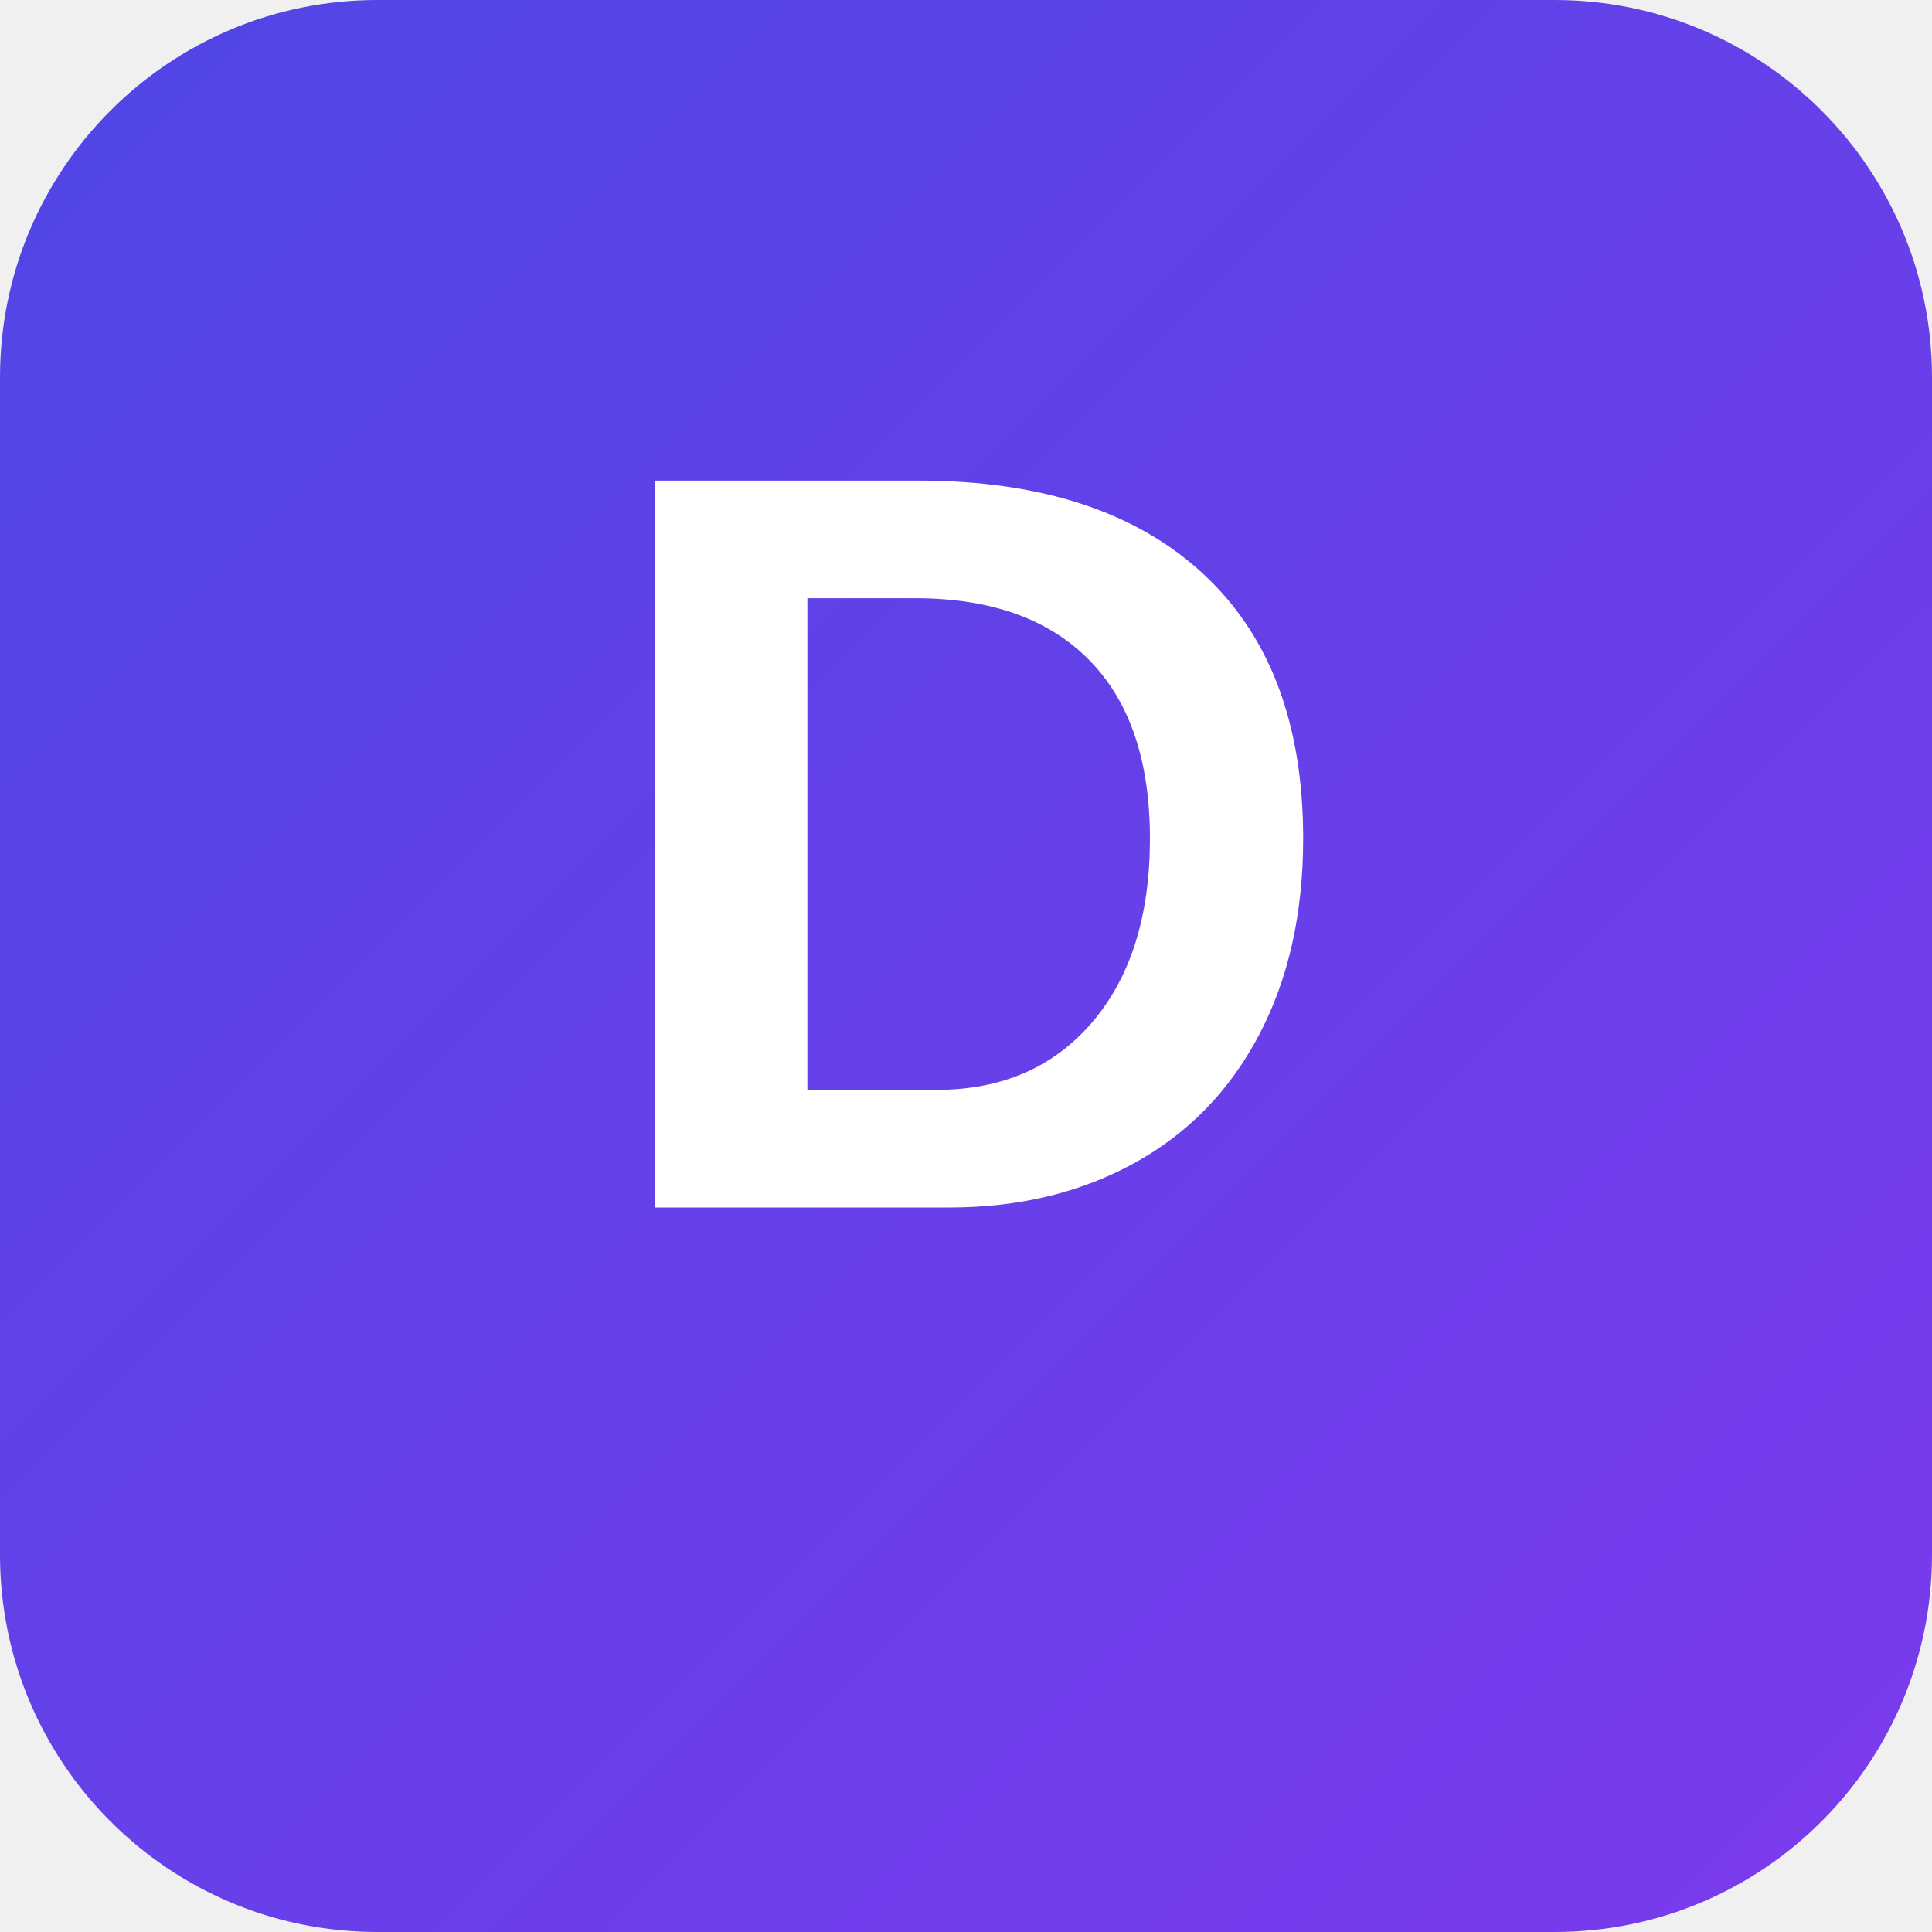
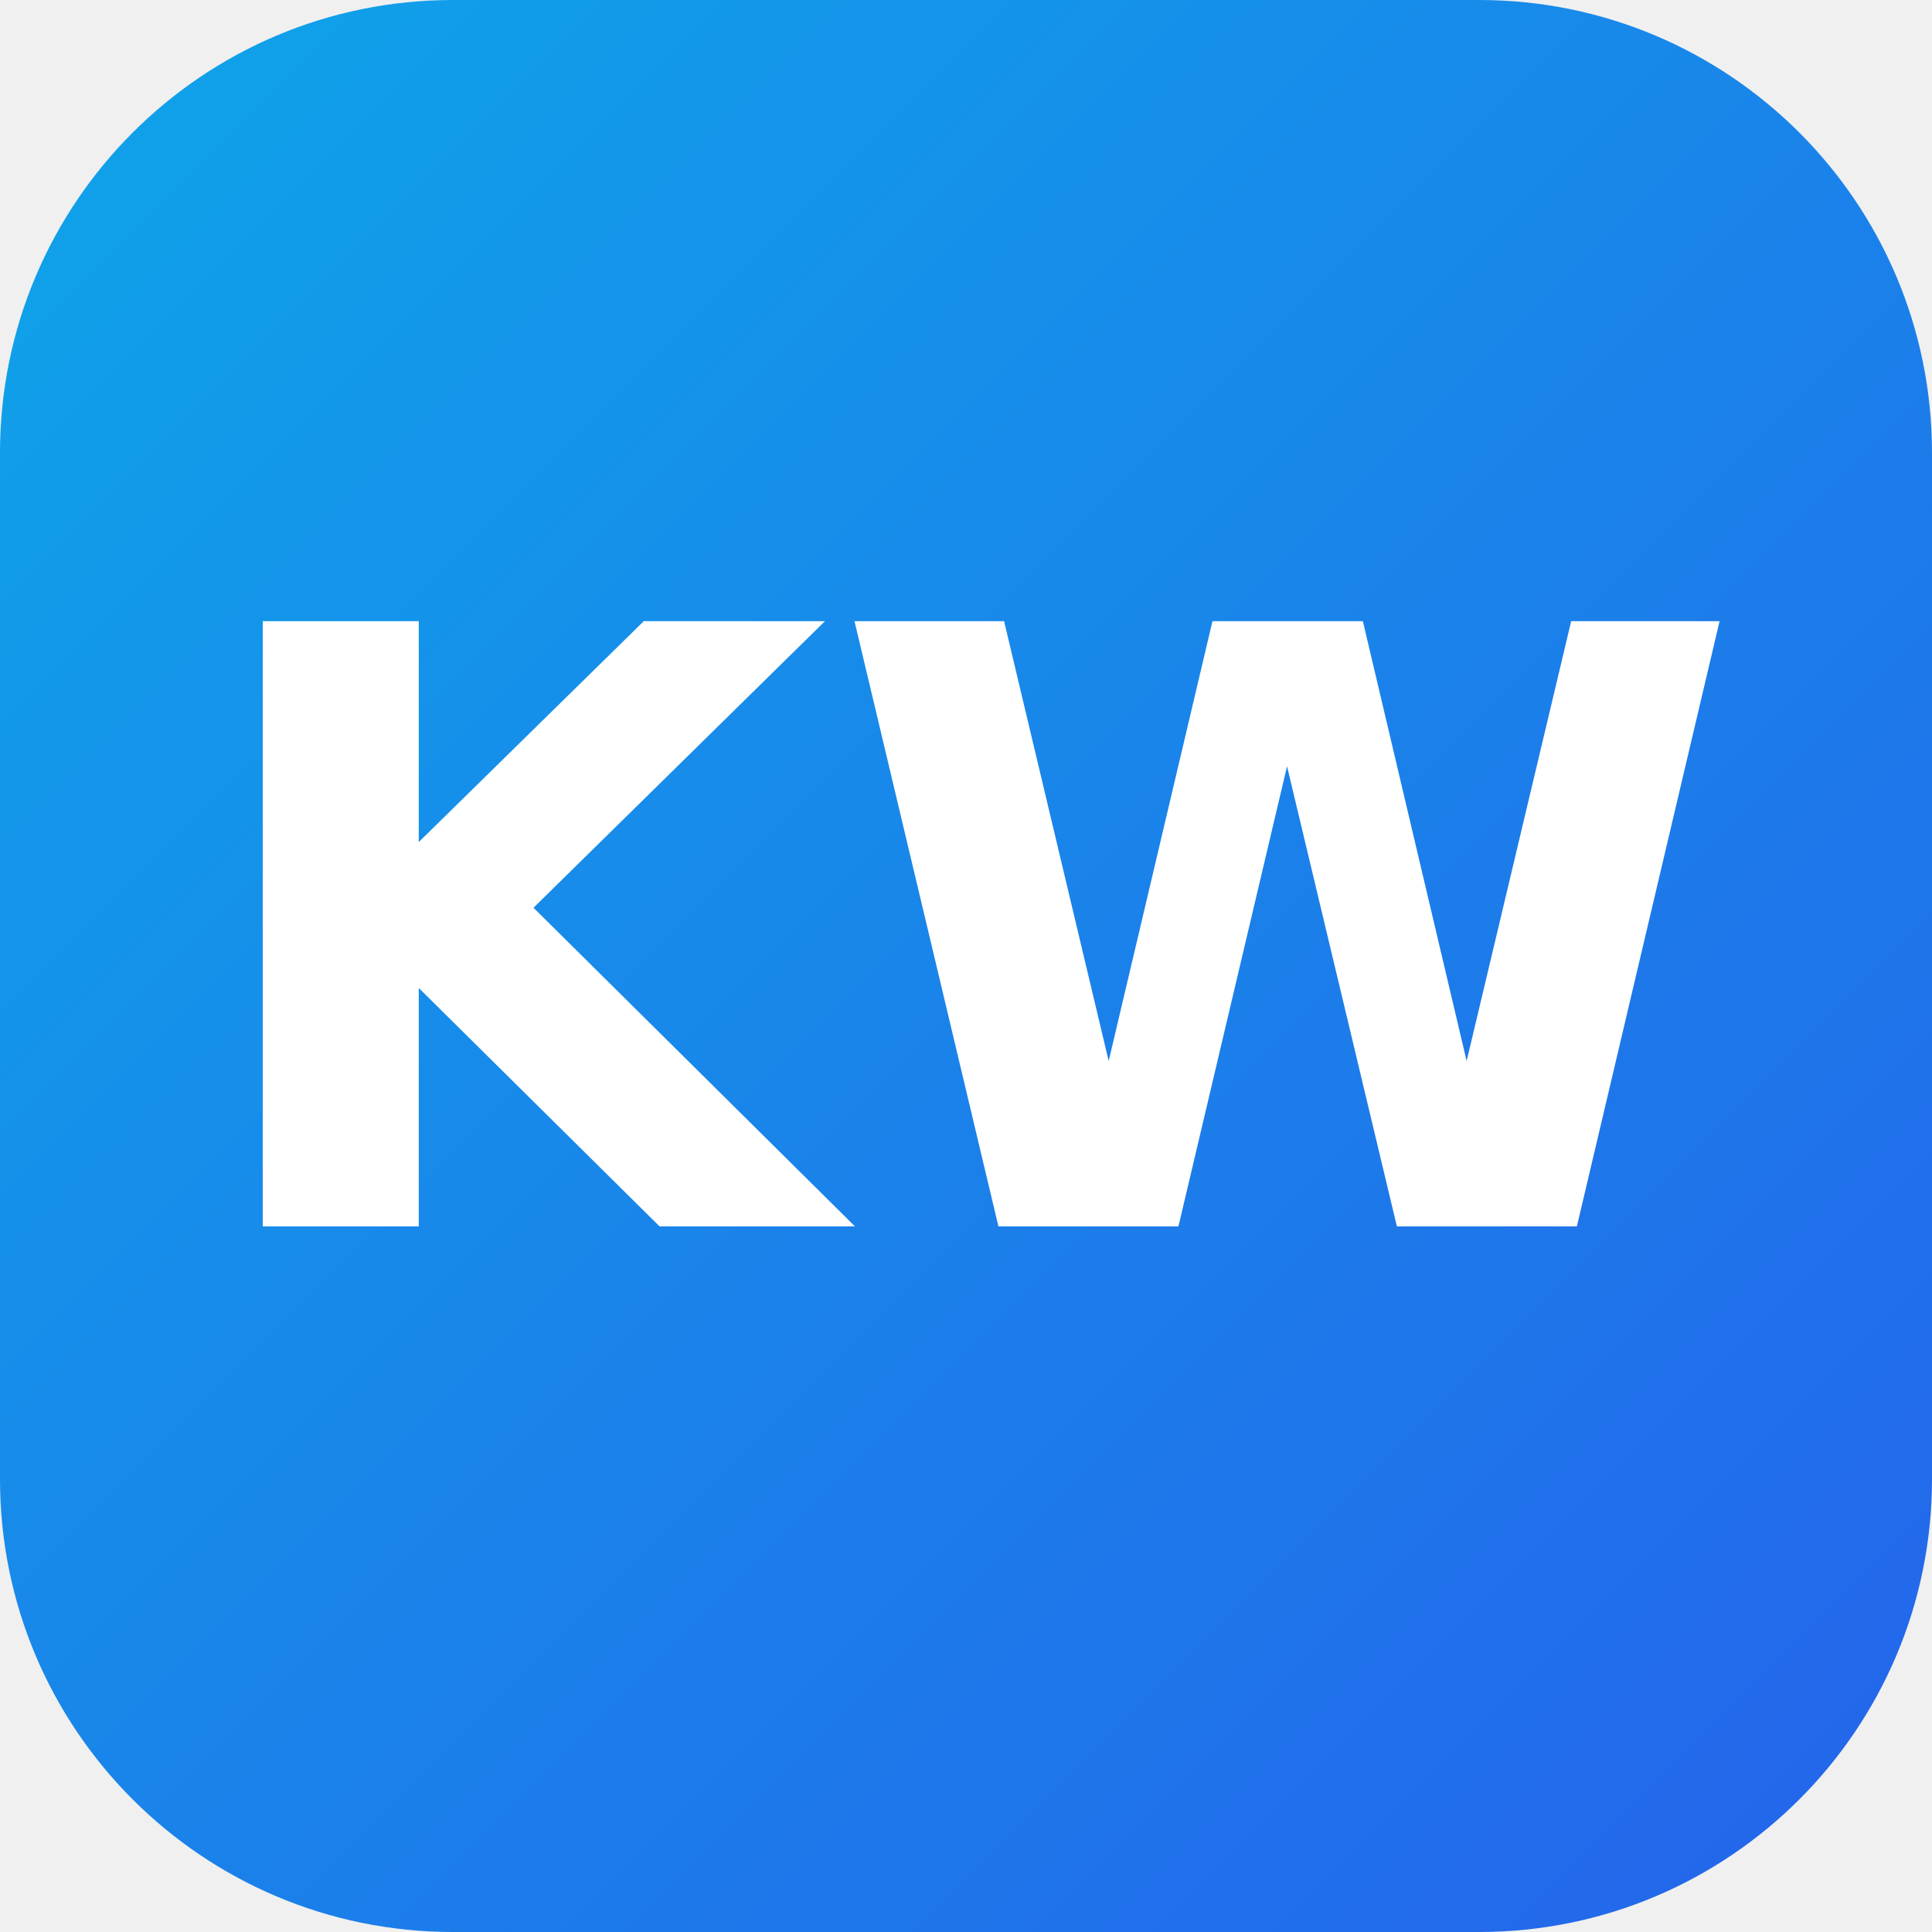
<svg xmlns="http://www.w3.org/2000/svg" viewBox="0 0 512 512">
  <defs>
    <linearGradient id="bg" x1="0%" y1="0%" x2="100%" y2="100%">
-       <stop offset="0%" style="stop-color:#4F46E5" />
-       <stop offset="100%" style="stop-color:#7C3AED" />
+       <stop offset="0%" style="stop-color:#0ea5e9" />
+       <stop offset="100%" style="stop-color:#2563eb" />
    </linearGradient>
  </defs>
-   <rect width="512" height="512" rx="100" fill="url(#bg)" />
-   <text x="256" y="320" font-family="Arial, sans-serif" font-size="280" font-weight="bold" fill="white" text-anchor="middle">D</text>
+   <rect width="512" height="512" rx="120" fill="url(#bg)" />
+   <text x="256" y="325" font-family="DejaVu Sans, Arial, sans-serif" font-size="220" font-weight="bold" fill="white" text-anchor="middle">KW</text>
</svg>
